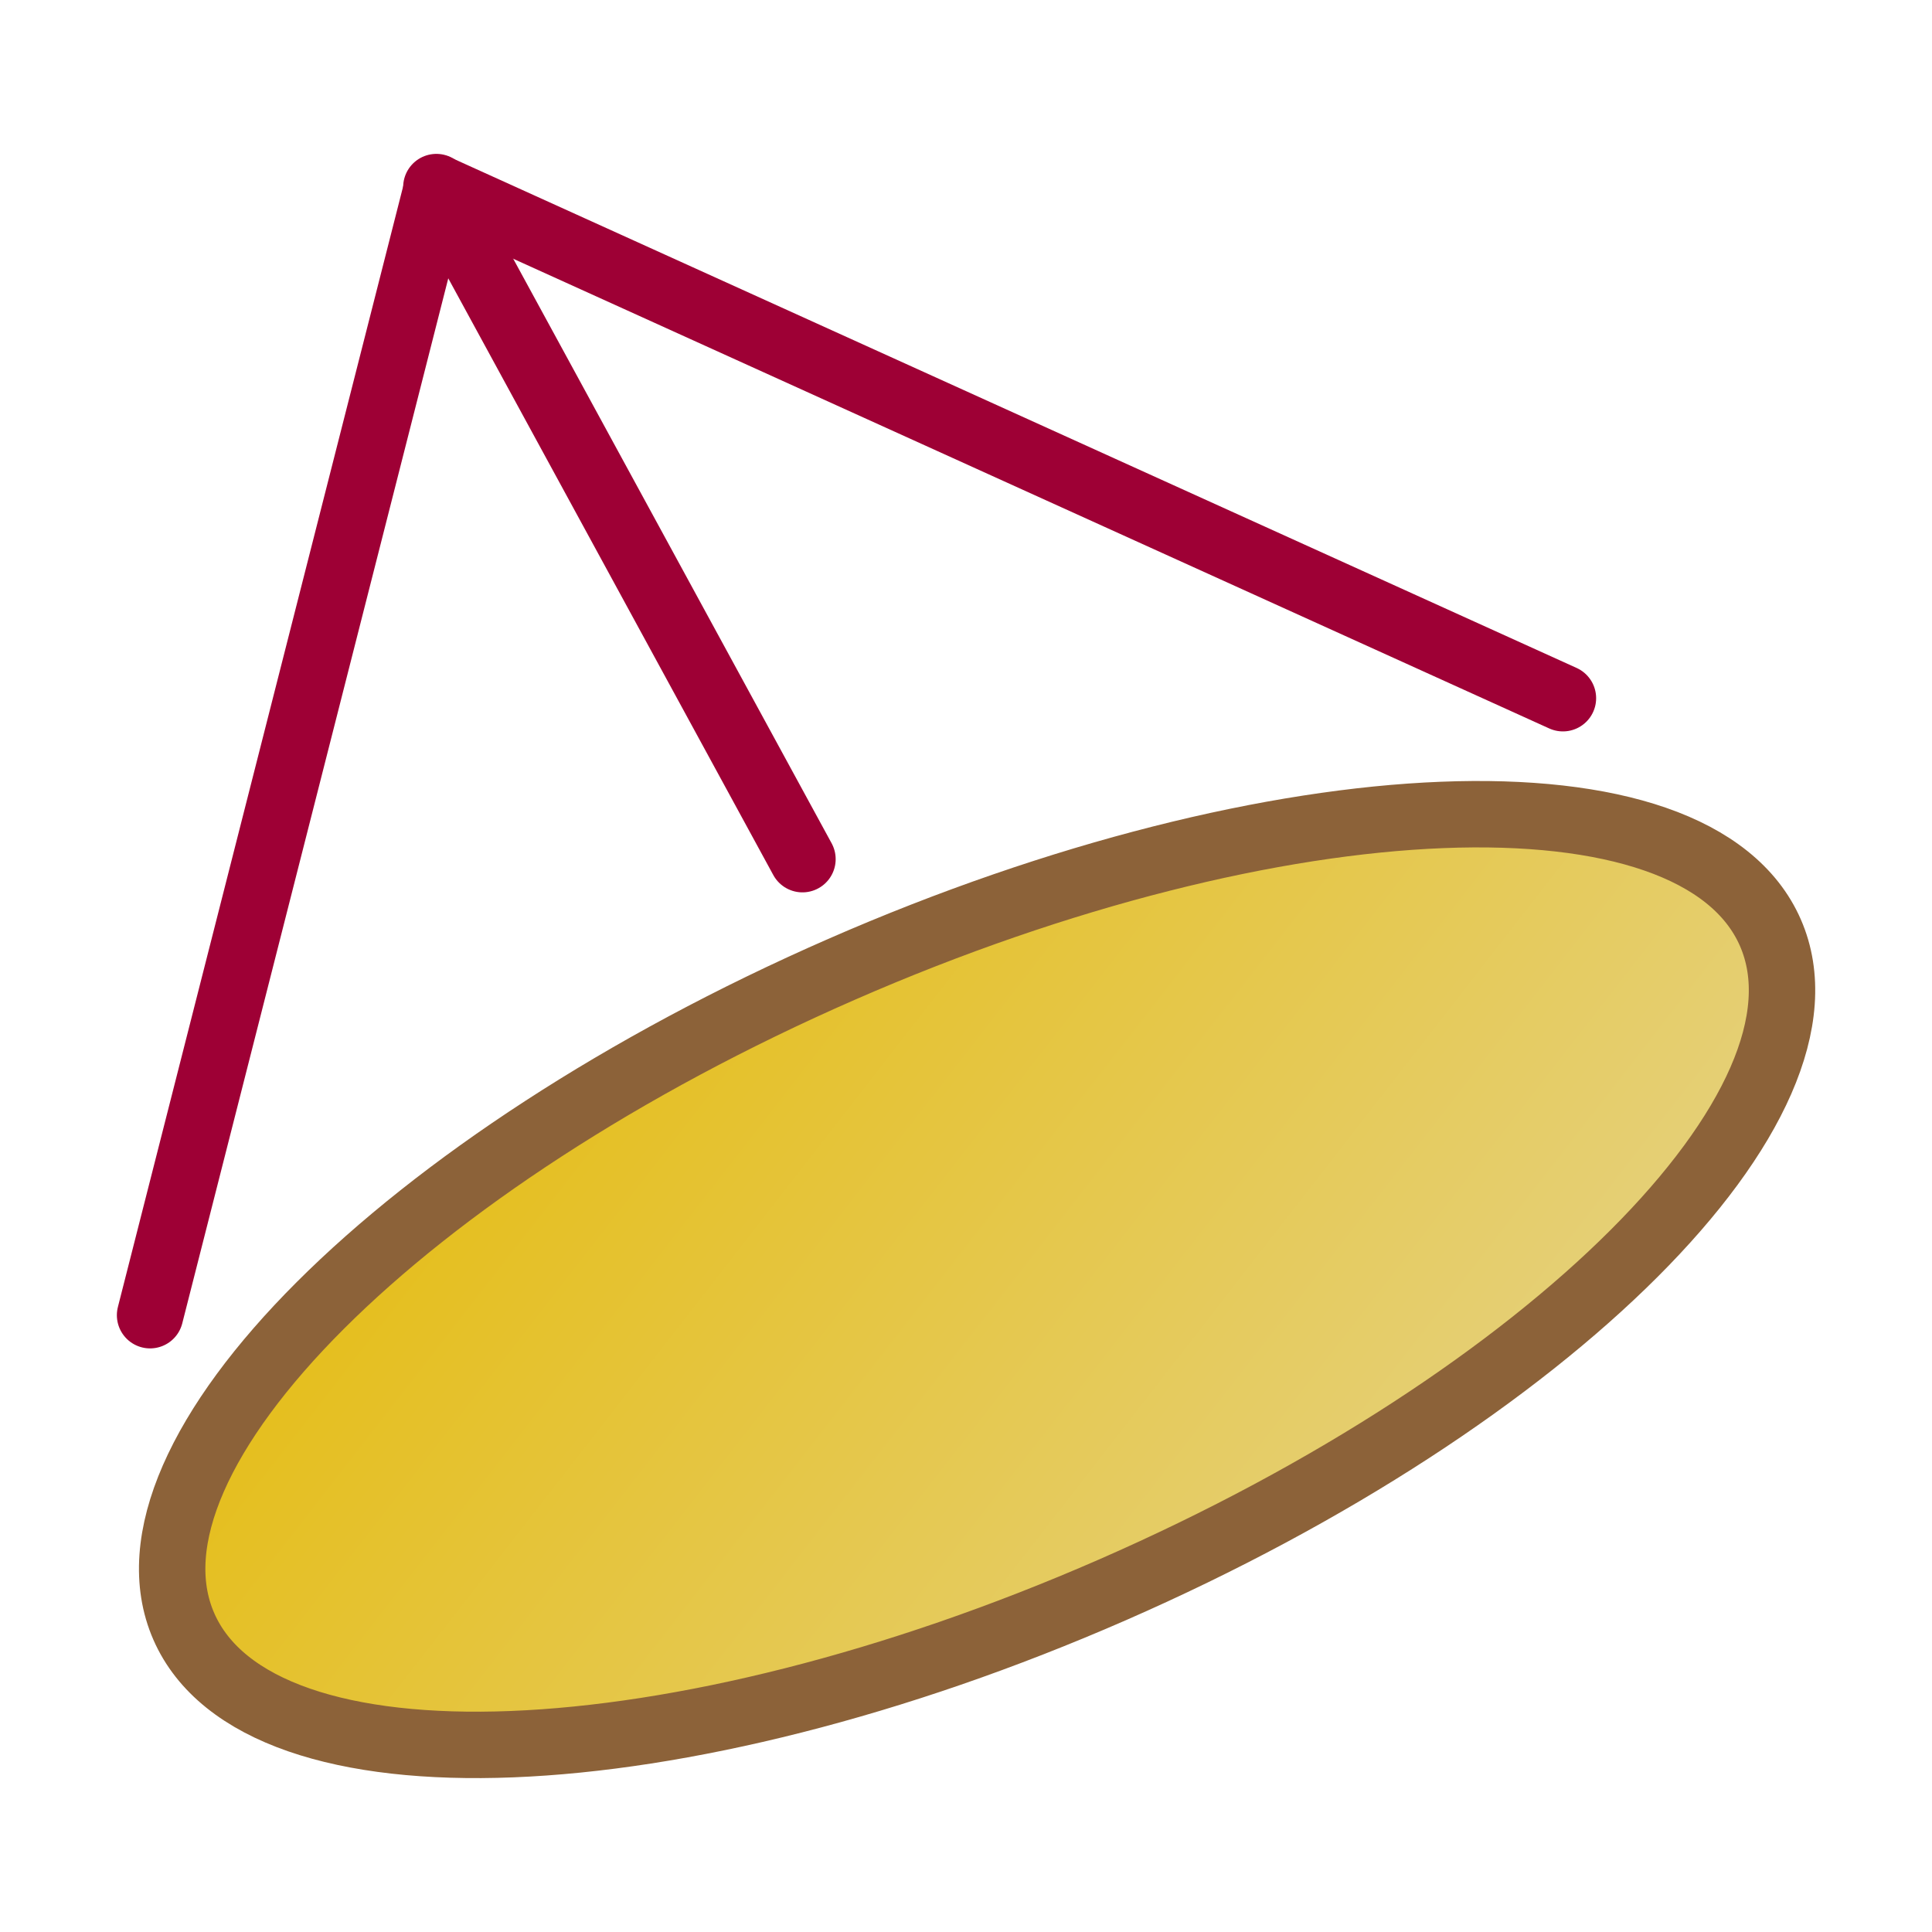
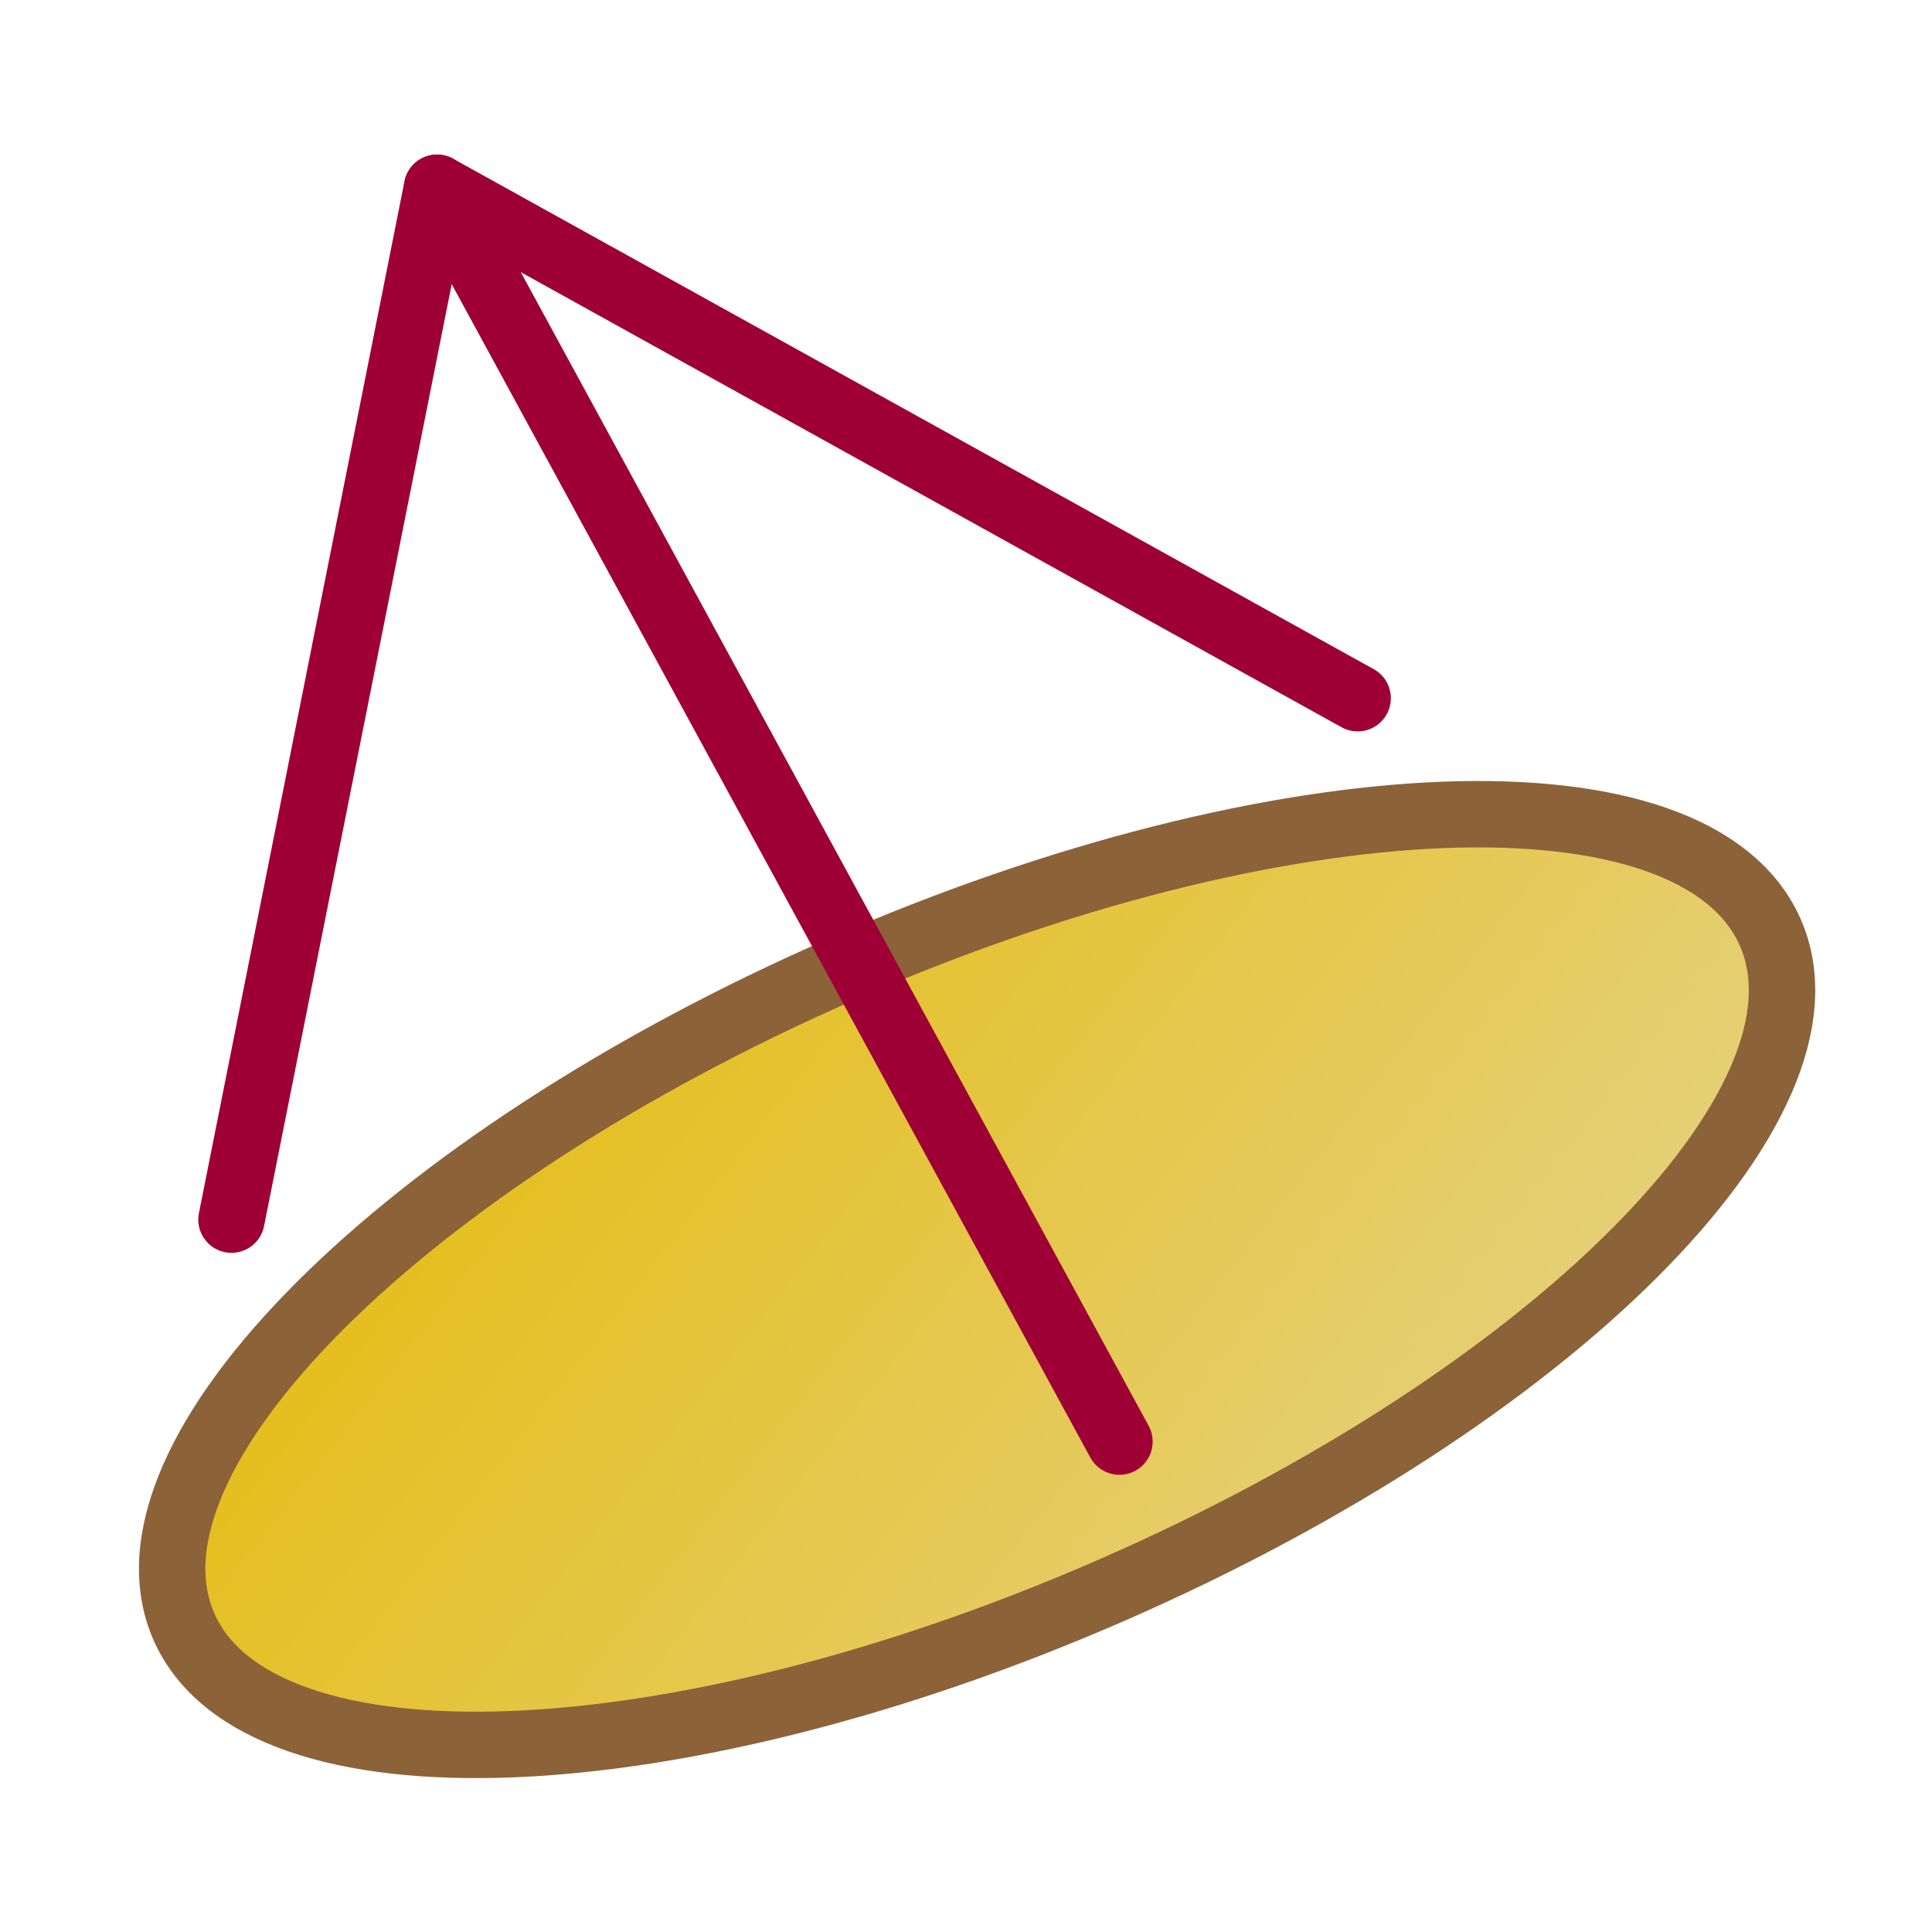
<svg xmlns="http://www.w3.org/2000/svg" xmlns:xlink="http://www.w3.org/1999/xlink" version="1.1" id="Layer_1" x="0px" y="0px" width="640px" height="640px" viewBox="0 0 640 640" enable-background="new 0 0 640 640" xml:space="preserve">
  <defs id="defs3">
    <linearGradient id="linearGradient1">
      <stop style="stop-color:#e5b900;stop-opacity:1;" offset="0" id="stop3" />
      <stop style="stop-color:#e5d594;stop-opacity:1;" offset="1" id="stop4" />
    </linearGradient>
-     <linearGradient xlink:href="#linearGradient1" id="linearGradient4" x1="193.025" y1="-0.592" x2="440.741" y2="428.464" gradientUnits="userSpaceOnUse" gradientTransform="matrix(1.157827,0,0,1.089351,-224.1971,259.0117)" />
+     <linearGradient xlink:href="#linearGradient1" id="linearGradient4" x1="193.025" y1="-0.592" x2="440.741" y2="428.464" gradientUnits="userSpaceOnUse" gradientTransform="matrix(1.157827,0,0,1.089351,-240.1632,284.9912)" />
  </defs>
  <linearGradient id="SVGID_1_" gradientUnits="userSpaceOnUse" x1="278.647" y1="304.65" x2="441.453" y2="586.64">
    <stop offset="0" style="stop-color:#e5b900;stop-opacity:1;" id="stop1" />
    <stop offset="1" style="stop-color:#e5d594;stop-opacity:1;" id="stop2" />
  </linearGradient>
-   <g id="g4" transform="translate(-4.219584,30.20015)">
-     <polyline fill="none" stroke="#9e0035" stroke-width="22" stroke-linecap="round" stroke-linejoin="round" stroke-miterlimit="10" points="  53.934,405.474 149,32 521.96,201.088 " id="polyline3" />
-     <line fill="none" stroke="#9e0035" stroke-width="22" stroke-linecap="round" stroke-linejoin="round" stroke-miterlimit="10" x1="270.046" y1="254.407" x2="148.774" y2="31.774" id="line3" />
-     <ellipse style="fill:url(#linearGradient4);stroke:#8c6239;stroke-width:22;stroke-dasharray:none;stroke-opacity:1" id="path1" cx="142.698" cy="492.063" rx="286.812" ry="112.145" transform="rotate(-23.6195)" />
-   </g>
+   <path id="line3" style="display:none;fill:none;stroke:#9e0035;stroke-width:22;stroke-linecap:round;stroke-linejoin:round;stroke-miterlimit:10;stroke-dasharray:none" d="M 295.157,274.074 144.78,62.2" />
+   <ellipse style="fill:url(#linearGradient4);stroke:#8c6239;stroke-width:22;stroke-dasharray:none;stroke-opacity:1" id="path1" cx="126.732" cy="518.043" rx="286.812" ry="112.145" transform="rotate(-23.6195)" />
+   <path id="line3-1" style="fill:none;stroke:#9e0035;stroke-width:22;stroke-linecap:round;stroke-linejoin:round;stroke-miterlimit:10;stroke-dasharray:none" d="M 370.83,477.546 144.78,62.2" />
+   <path id="polyline3" transform="translate(-4.219584,30.20015)" style="fill:none;stroke:#9e0035;stroke-width:22;stroke-linecap:round;stroke-linejoin:round;stroke-miterlimit:10" d="M 80.901,373.818 149,32 453.957,201.088" />
</svg>
